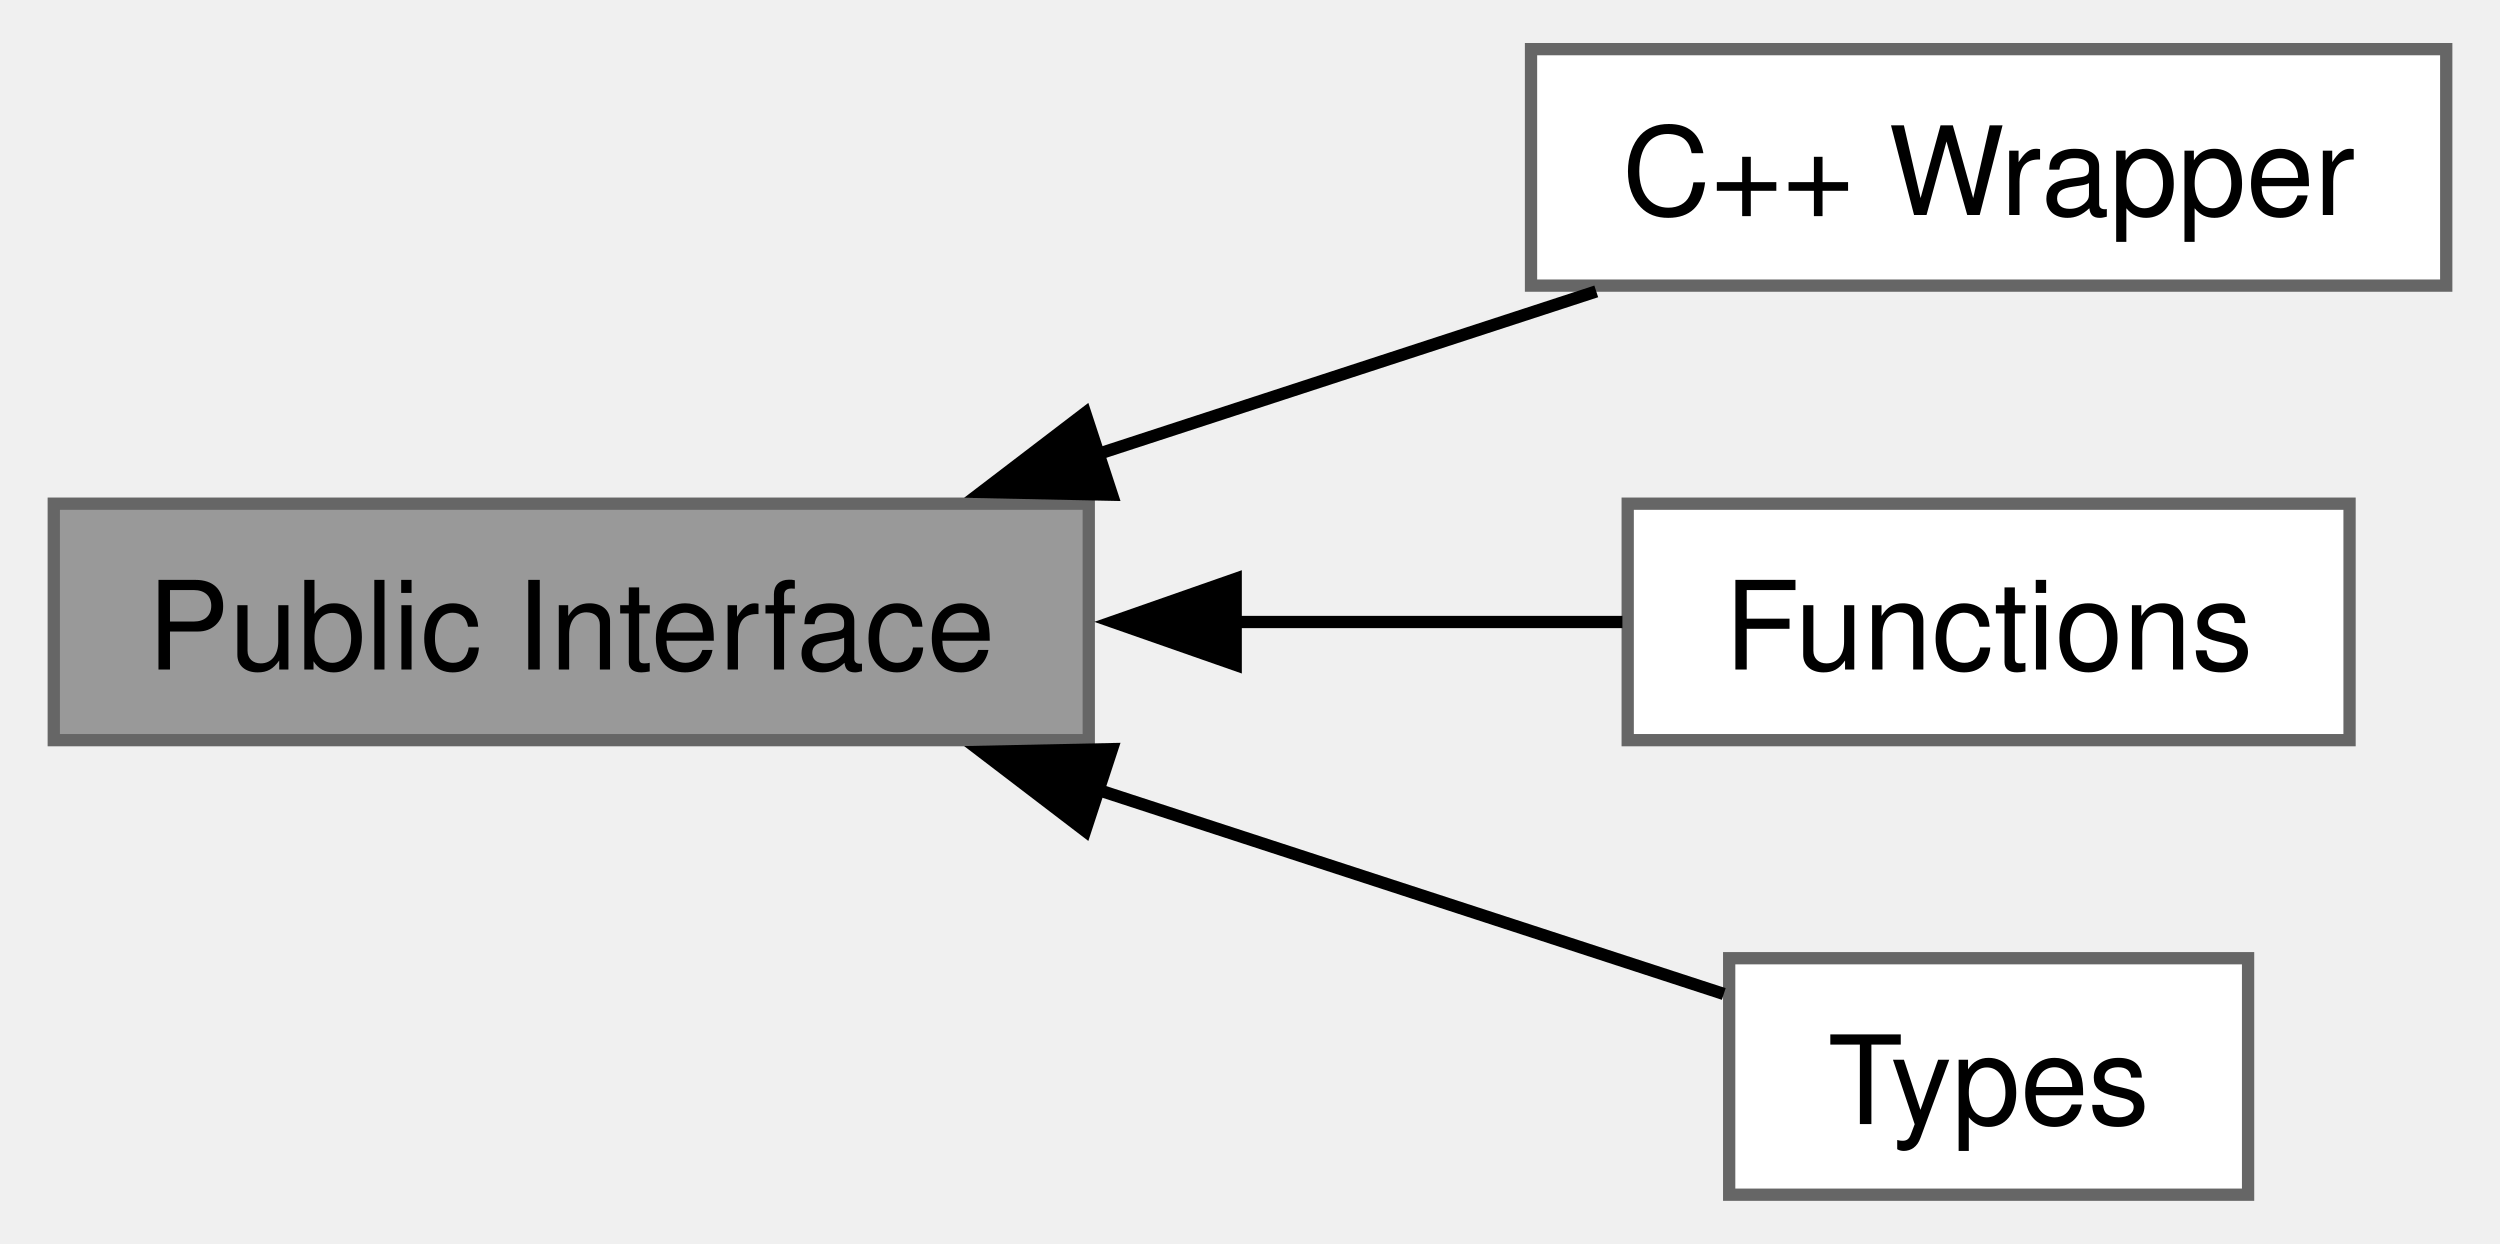
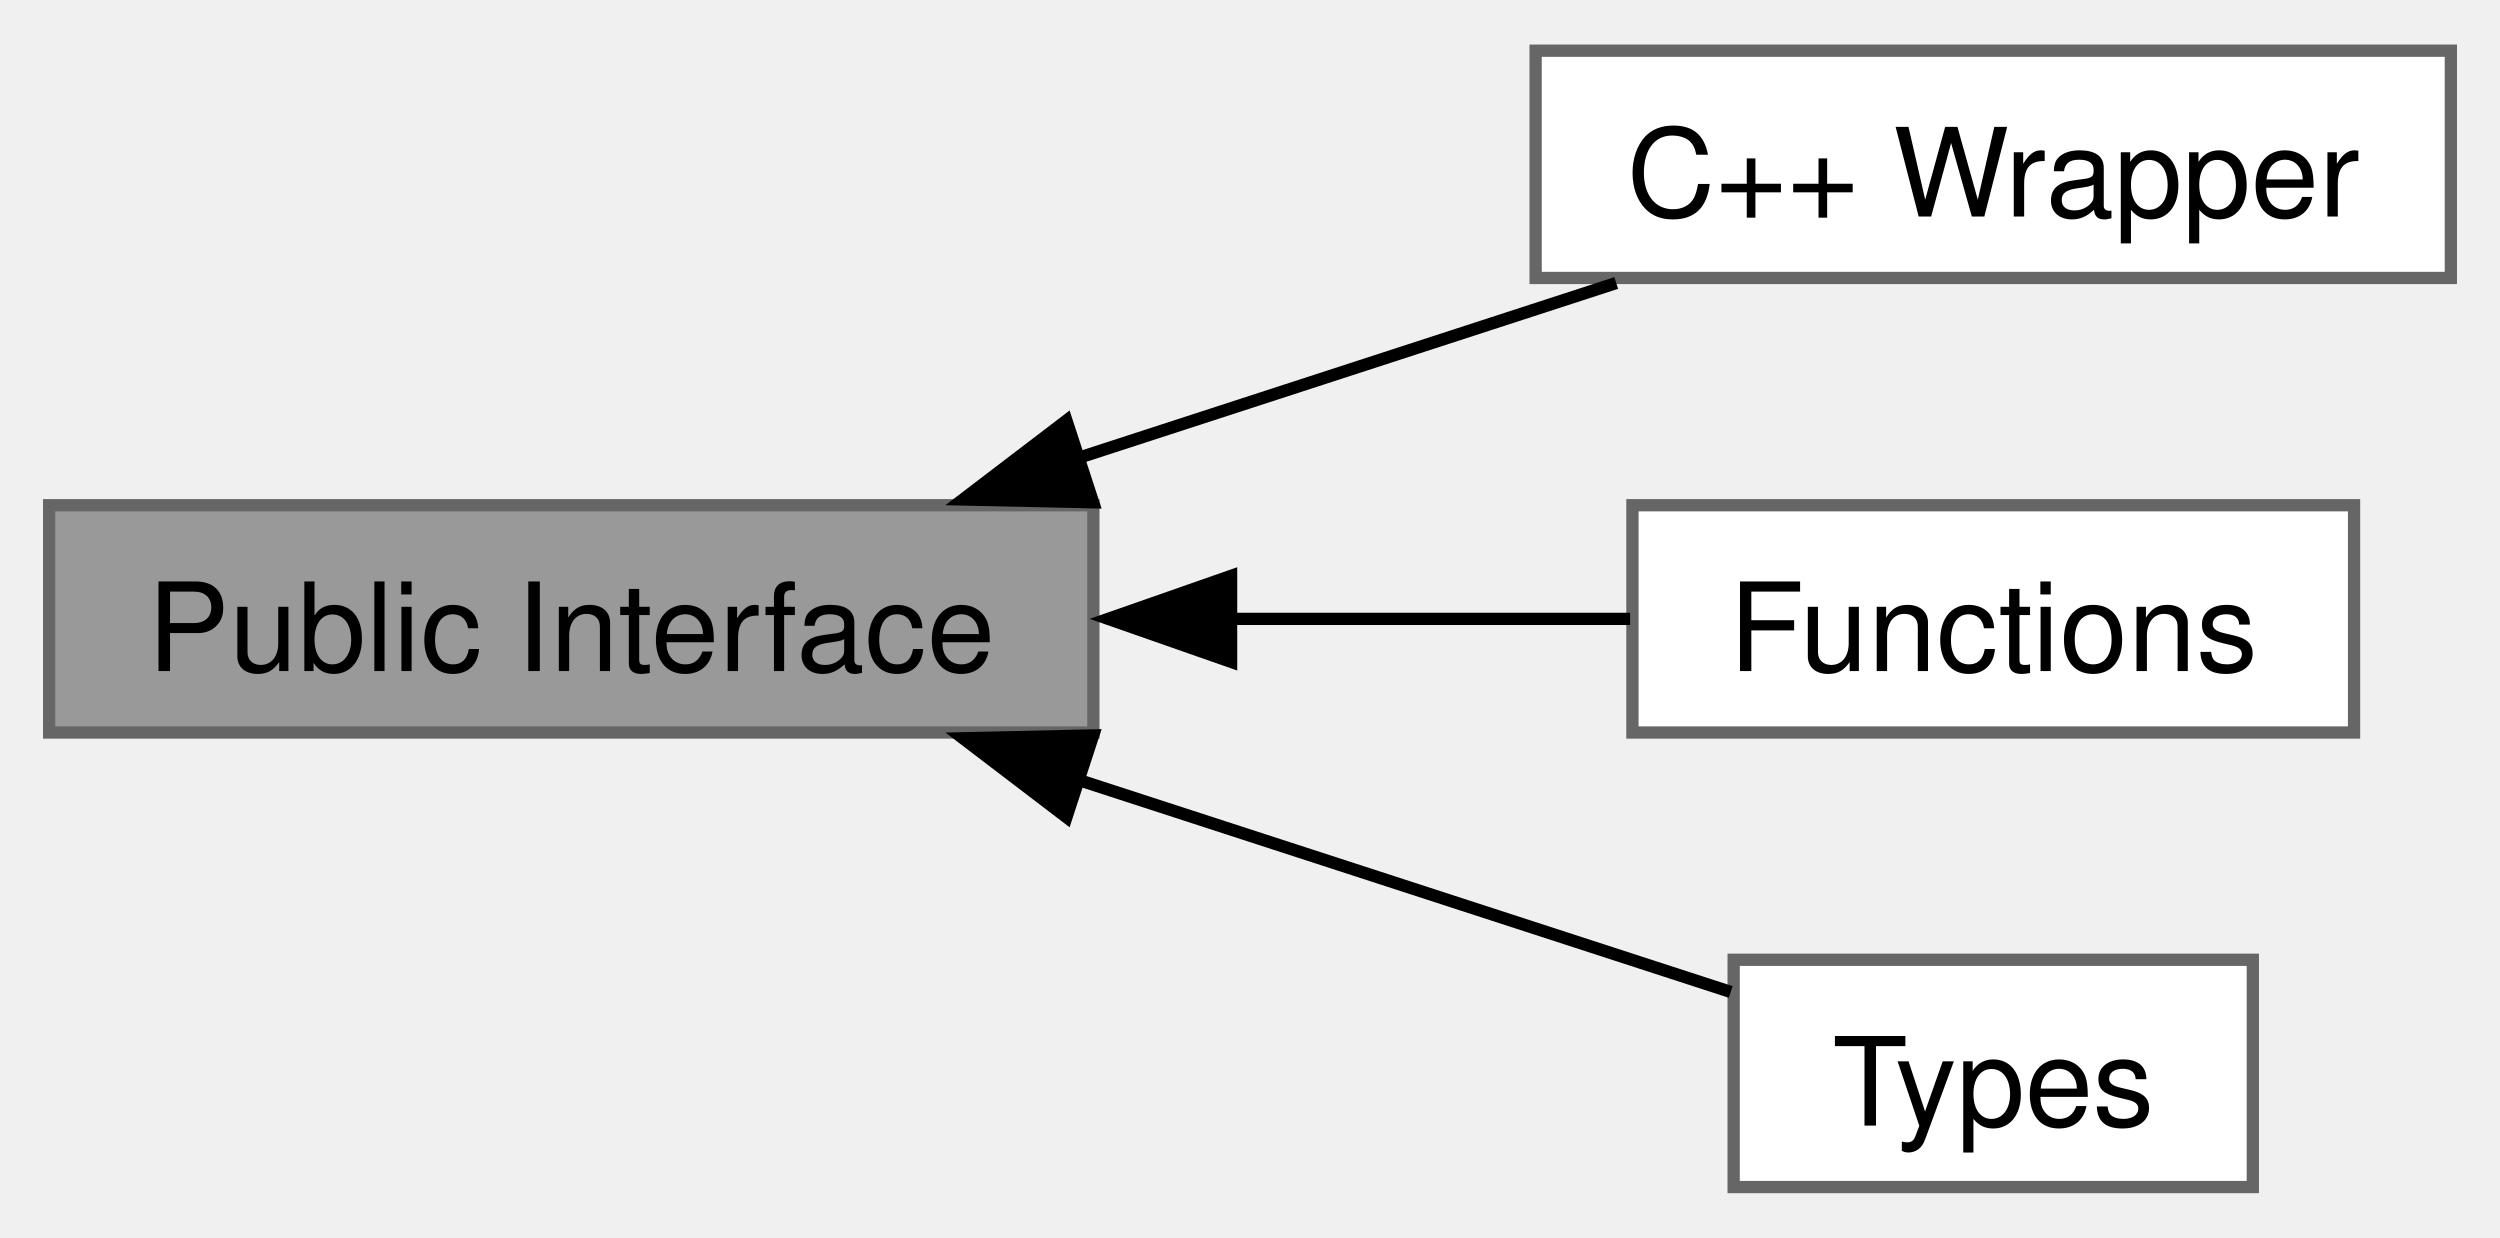
- <svg xmlns="http://www.w3.org/2000/svg" xmlns:xlink="http://www.w3.org/1999/xlink" width="203pt" height="101pt" viewBox="0.00 0.00 202.75 101.25">
-   <g id="graph0" class="graph" transform="scale(1 1) rotate(0) translate(4 97.25)">
+ <svg xmlns="http://www.w3.org/2000/svg" xmlns:xlink="http://www.w3.org/1999/xlink" width="204pt" height="101pt" viewBox="0.00 0.00 203.50 100.50">
+   <g id="graph0" class="graph" transform="scale(1 1) rotate(0) translate(4 96.5)">
    <g id="Node000004" class="node">
      <g id="a_Node000004">
        <a xlink:href="group__cpp.html" target="_top" xlink:title=" ">
-           <polygon fill="white" stroke="#666666" points="194.75,-93.25 120.25,-93.25 120.25,-74 194.75,-74 194.75,-93.25" />
-           <text text-anchor="middle" x="157.5" y="-79.75" font-family="Helvetica,sans-Serif" font-size="10.00">C++ Wrapper</text>
+           <polygon fill="white" stroke="#666666" points="195.5,-92.5 121,-92.5 121,-74 195.5,-74 195.5,-92.5" />
+           <text text-anchor="middle" x="158.25" y="-79" font-family="Helvetica,sans-Serif" font-size="10.00">C++ Wrapper</text>
        </a>
      </g>
    </g>
    <g id="Node000001" class="node">
      <g id="a_Node000001">
        <a xlink:title="Functions and types that comprise the public interface to libsir.">
-           <polygon fill="#999999" stroke="#666666" points="84.25,-56.25 0,-56.25 0,-37 84.25,-37 84.25,-56.25" />
-           <text text-anchor="middle" x="42.12" y="-42.75" font-family="Helvetica,sans-Serif" font-size="10.00">Public Interface</text>
+           <polygon fill="#999999" stroke="#666666" points="85,-55.5 0,-55.5 0,-37 85,-37 85,-55.5" />
+           <text text-anchor="middle" x="42.5" y="-42" font-family="Helvetica,sans-Serif" font-size="10.00">Public Interface</text>
        </a>
      </g>
    </g>
    <g id="edge3" class="edge">
-       <path fill="none" stroke="black" d="M85.03,-60.3C98.45,-64.68 113.06,-69.45 125.56,-73.53" />
-       <polygon fill="black" stroke="black" points="86.14,-56.98 75.54,-57.2 83.96,-63.63 86.14,-56.98" />
+       <path fill="none" stroke="black" d="M83.59,-59.29C98.06,-64 114.14,-69.23 127.56,-73.59" />
+       <polygon fill="black" stroke="black" points="84.98,-55.74 74.39,-55.97 82.81,-62.39 84.98,-55.74" />
    </g>
    <g id="Node000002" class="node">
      <g id="a_Node000002">
        <a xlink:href="group__publicfuncs.html" target="_top" xlink:title=" ">
-           <polygon fill="white" stroke="#666666" points="186.88,-56.25 128.12,-56.25 128.12,-37 186.88,-37 186.88,-56.25" />
-           <text text-anchor="middle" x="157.5" y="-42.75" font-family="Helvetica,sans-Serif" font-size="10.00">Functions</text>
+           <polygon fill="white" stroke="#666666" points="187.62,-55.5 128.88,-55.5 128.88,-37 187.62,-37 187.62,-55.5" />
+           <text text-anchor="middle" x="158.25" y="-42" font-family="Helvetica,sans-Serif" font-size="10.00">Functions</text>
        </a>
      </g>
    </g>
    <g id="edge1" class="edge">
-       <path fill="none" stroke="black" d="M95.95,-46.62C106.88,-46.62 118.01,-46.62 127.69,-46.62" />
-       <polygon fill="black" stroke="black" points="96.21,-43.13 86.21,-46.63 96.21,-50.13 96.21,-43.13" />
+       <path fill="none" stroke="black" d="M95.9,-46.25C107.19,-46.25 118.72,-46.25 128.69,-46.25" />
+       <polygon fill="black" stroke="black" points="96.21,-42.75 86.21,-46.25 96.21,-49.75 96.21,-42.75" />
    </g>
    <g id="Node000003" class="node">
      <g id="a_Node000003">
        <a xlink:href="group__publictypes.html" target="_top" xlink:title=" ">
-           <polygon fill="white" stroke="#666666" points="178.62,-19.25 136.38,-19.25 136.38,0 178.62,0 178.62,-19.25" />
-           <text text-anchor="middle" x="157.5" y="-5.75" font-family="Helvetica,sans-Serif" font-size="10.00">Types</text>
+           <polygon fill="white" stroke="#666666" points="179.38,-18.5 137.12,-18.5 137.12,0 179.38,0 179.38,-18.5" />
+           <text text-anchor="middle" x="158.25" y="-5" font-family="Helvetica,sans-Serif" font-size="10.00">Types</text>
        </a>
      </g>
    </g>
    <g id="edge2" class="edge">
-       <path fill="none" stroke="black" d="M84.65,-33.07C102.11,-27.38 121.65,-21 135.94,-16.34" />
-       <polygon fill="black" stroke="black" points="83.96,-29.62 75.54,-36.05 86.14,-36.27 83.96,-29.62" />
+       <path fill="none" stroke="black" d="M83.64,-33.19C101.65,-27.34 122.11,-20.68 136.88,-15.88" />
+       <polygon fill="black" stroke="black" points="82.81,-30.11 74.39,-36.53 84.98,-36.76 82.81,-30.11" />
    </g>
  </g>
</svg>
